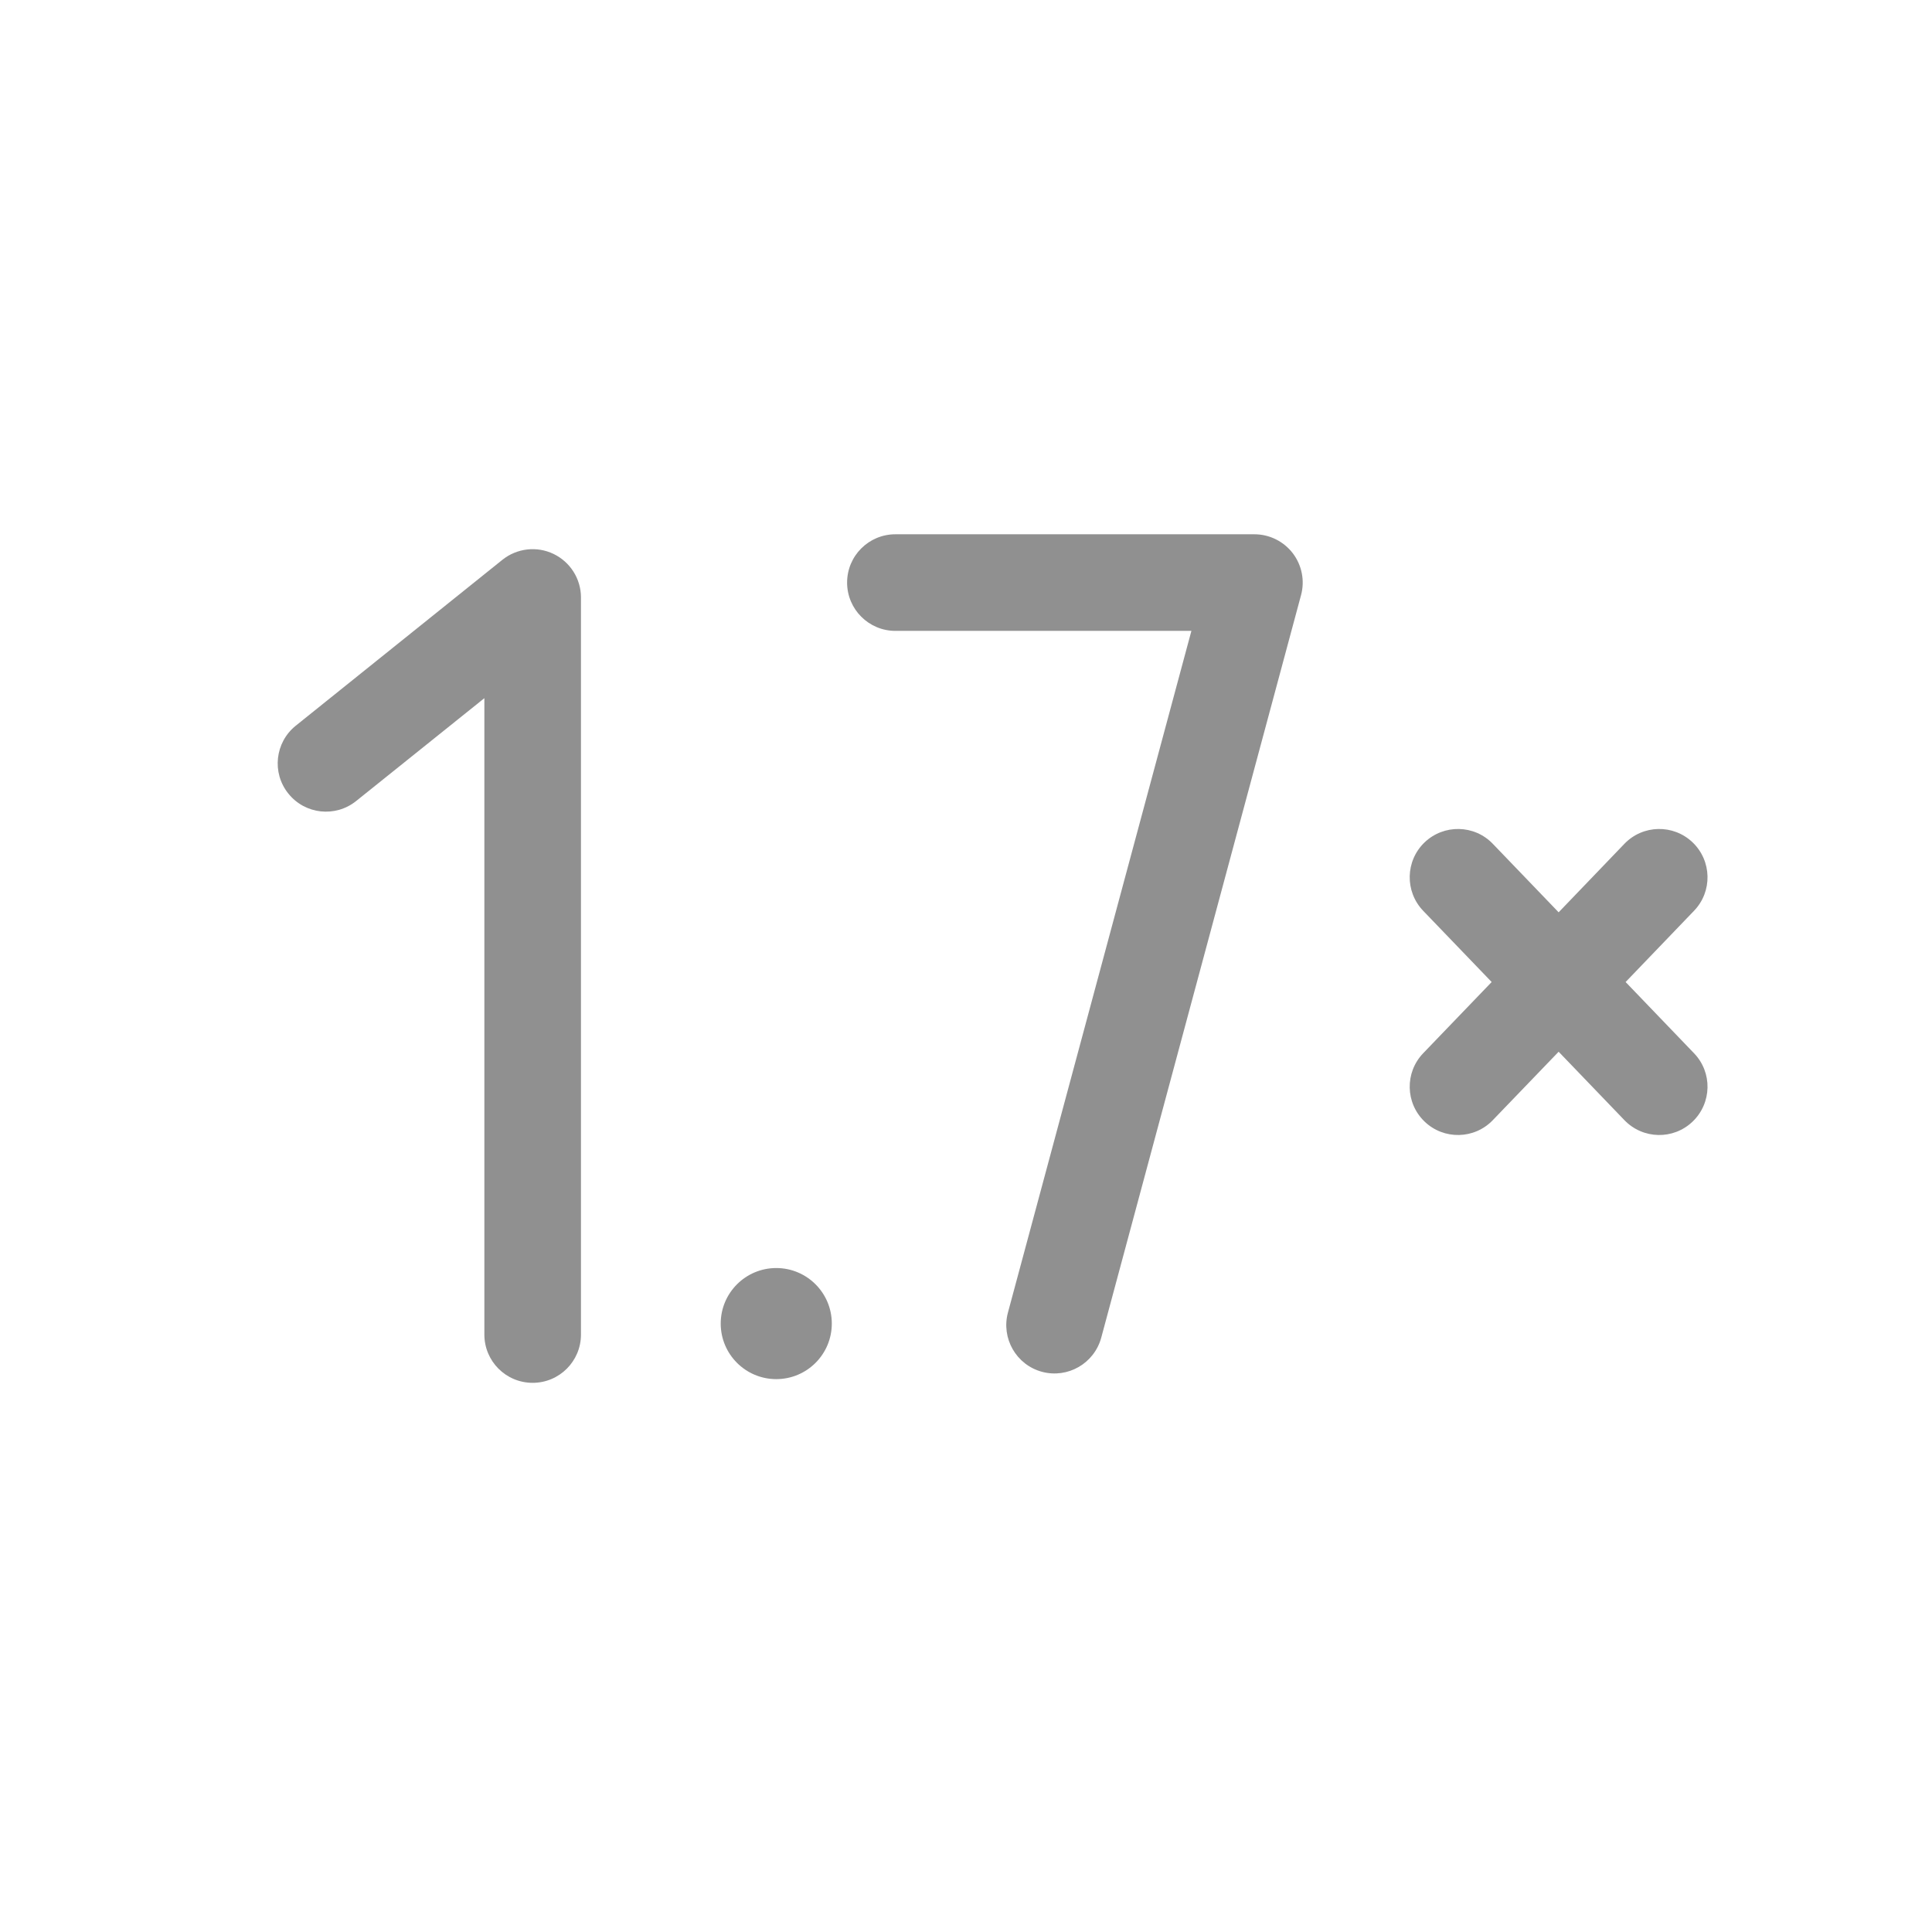
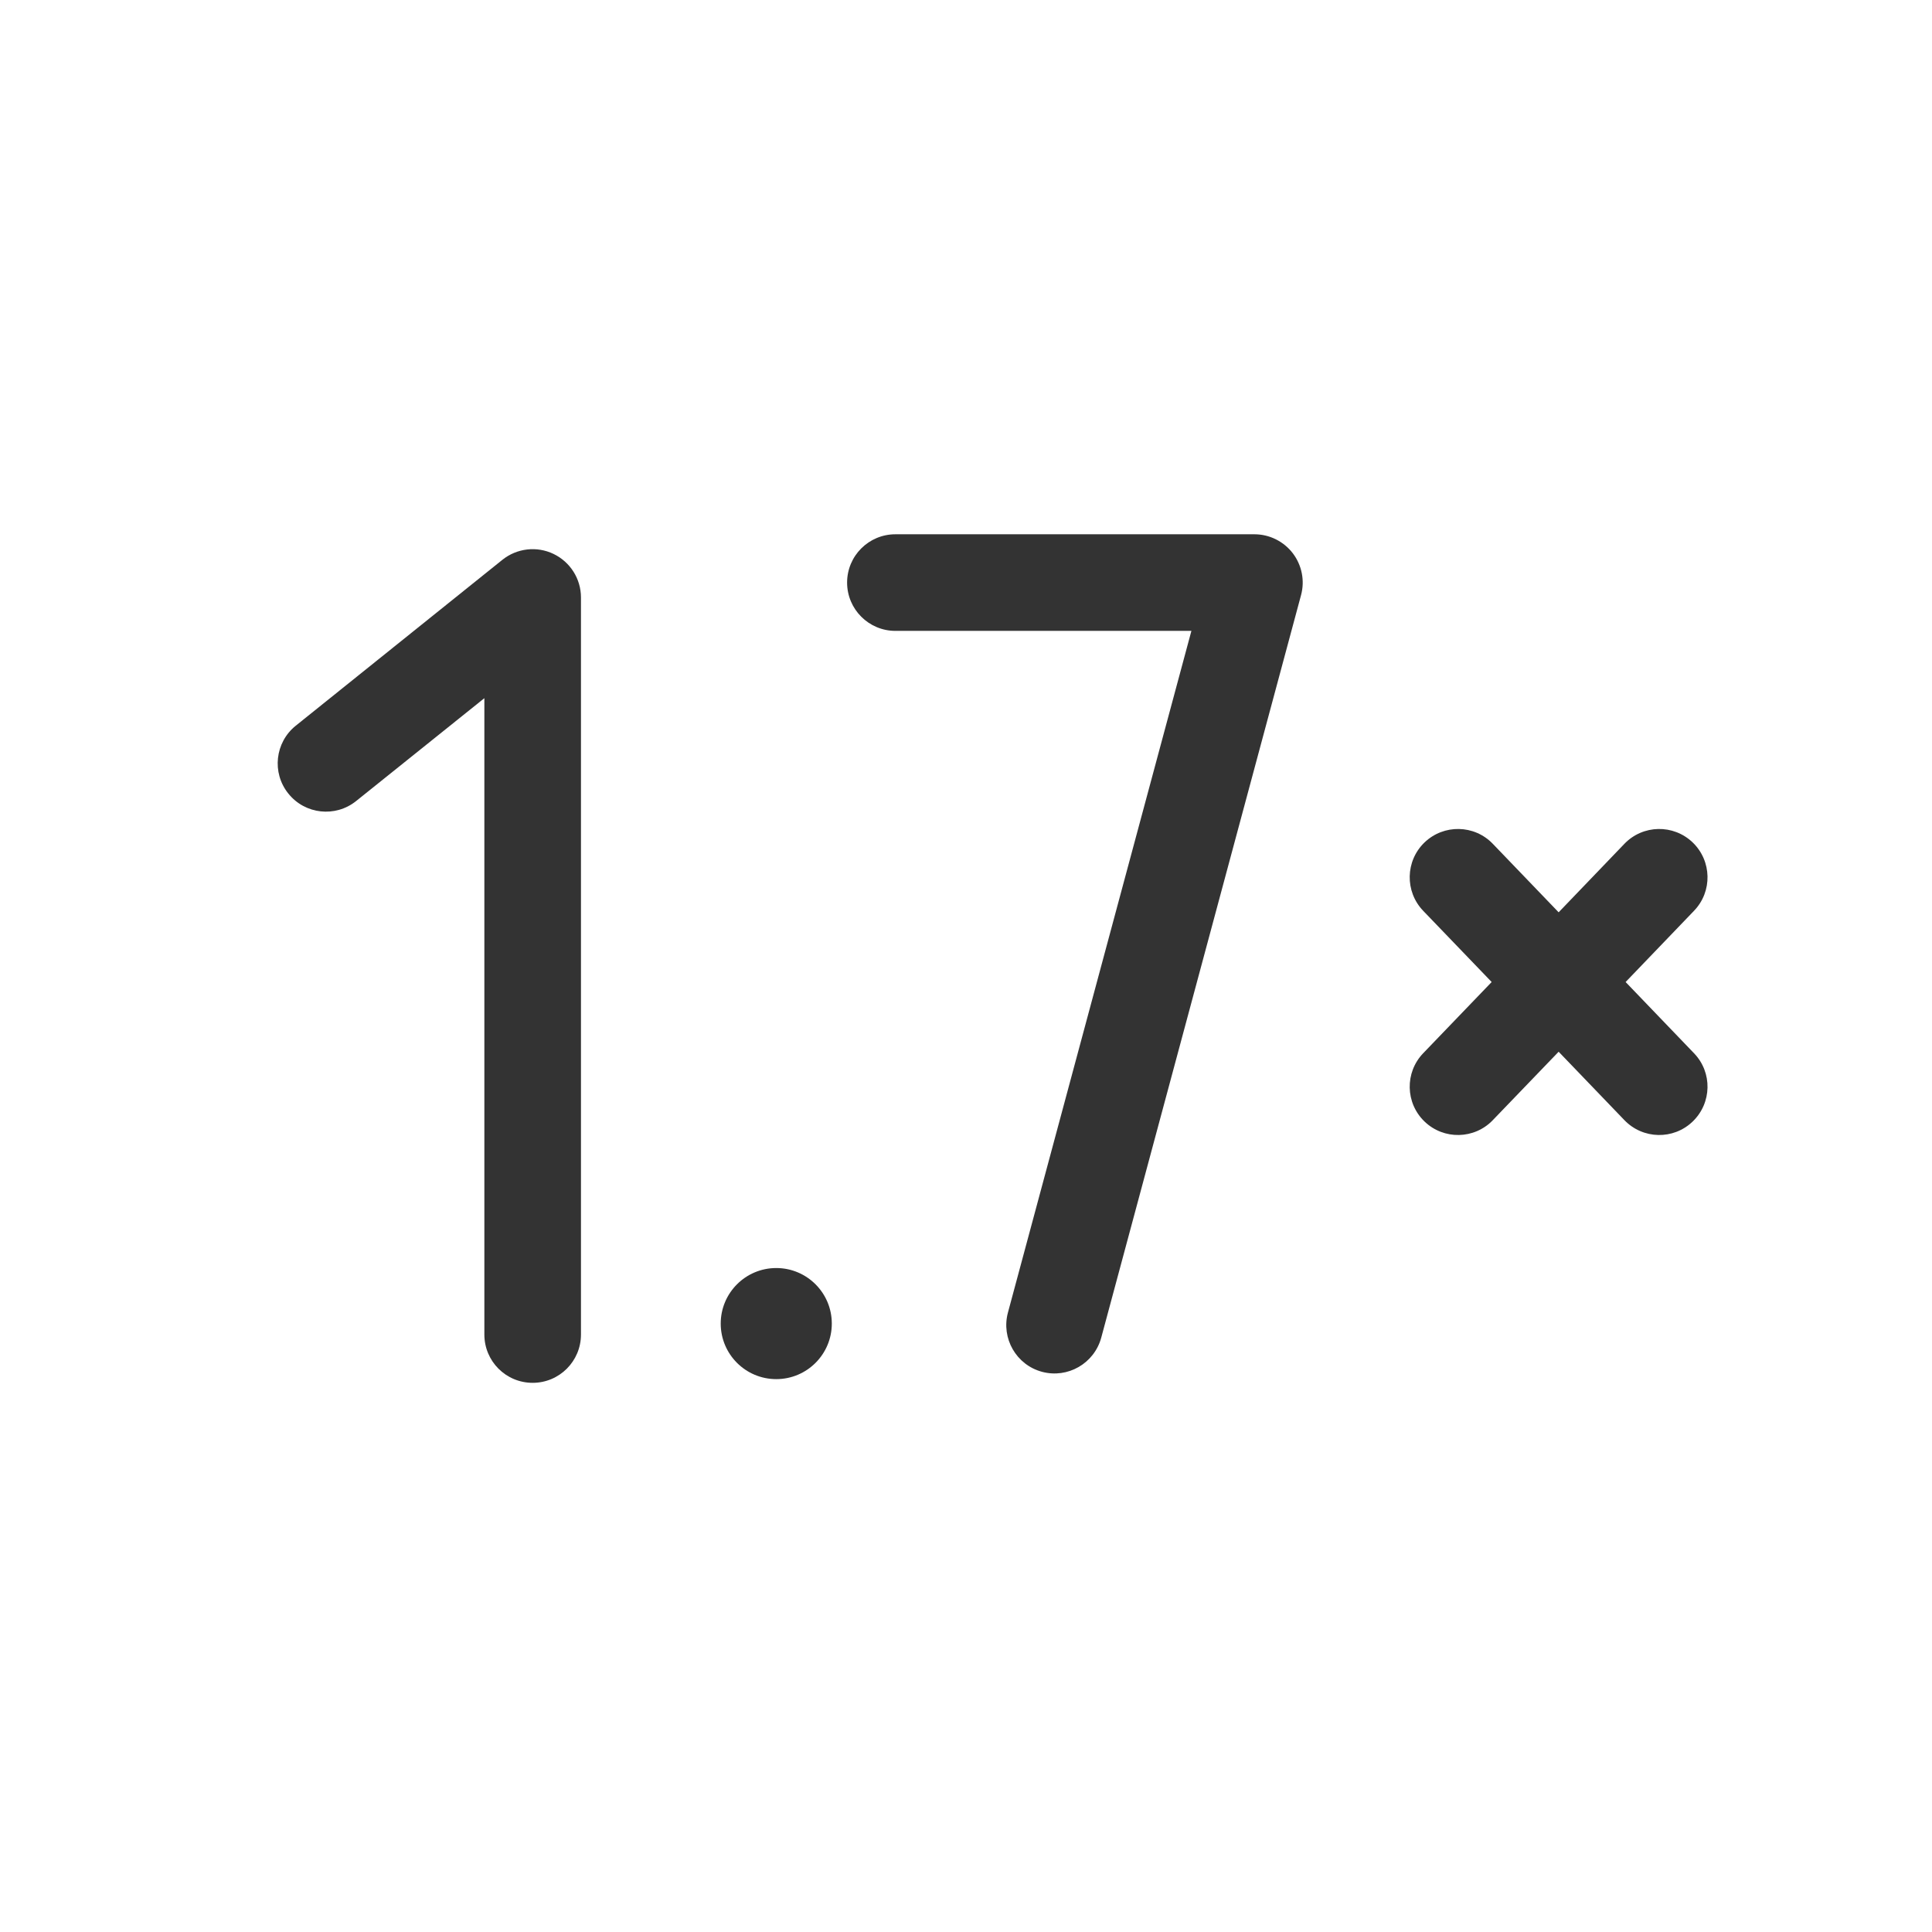
<svg xmlns="http://www.w3.org/2000/svg" width="24" height="24" viewBox="0 0 24 24" fill="none">
-   <path d="M11.123 6.637C10.792 6.637 10.523 6.905 10.523 7.237C10.523 7.568 10.792 7.837 11.123 7.837H14.8L12.521 16.305C12.435 16.625 12.624 16.955 12.944 17.041C13.264 17.127 13.593 16.937 13.68 16.617L16.162 7.393C16.211 7.212 16.172 7.02 16.059 6.872C15.945 6.724 15.769 6.637 15.583 6.637H11.123Z" fill="#909090" />
-   <path d="M6.876 6.881C7.084 6.981 7.217 7.191 7.217 7.422V16.578C7.217 16.91 6.948 17.178 6.617 17.178C6.285 17.178 6.017 16.91 6.017 16.578V8.673L4.425 9.95C4.167 10.158 3.789 10.117 3.582 9.858C3.374 9.6 3.416 9.222 3.674 9.015L6.241 6.954C6.421 6.81 6.668 6.781 6.876 6.881Z" fill="#909090" />
-   <path d="M21.027 10.465C21.266 10.695 21.274 11.075 21.044 11.314L20.194 12.199L21.044 13.084C21.274 13.323 21.266 13.702 21.027 13.932C20.788 14.162 20.409 14.154 20.179 13.915L19.362 13.065L18.544 13.915C18.315 14.154 17.935 14.162 17.696 13.932C17.457 13.702 17.45 13.323 17.679 13.084L18.53 12.199L17.679 11.314C17.45 11.075 17.457 10.695 17.696 10.465C17.935 10.236 18.315 10.243 18.544 10.482L19.362 11.333L20.179 10.482C20.409 10.243 20.788 10.236 21.027 10.465Z" fill="#909090" />
-   <path d="M9.643 17.132C10.024 17.132 10.333 16.823 10.333 16.442C10.333 16.061 10.024 15.752 9.643 15.752C9.262 15.752 8.953 16.061 8.953 16.442C8.953 16.823 9.262 17.132 9.643 17.132Z" fill="#909090" />
+   <path d="M11.123 6.637C10.792 6.637 10.523 6.905 10.523 7.237C10.523 7.568 10.792 7.837 11.123 7.837H14.8L12.521 16.305C12.435 16.625 12.624 16.955 12.944 17.041C13.264 17.127 13.593 16.937 13.68 16.617L16.162 7.393C16.211 7.212 16.172 7.02 16.059 6.872C15.945 6.724 15.769 6.637 15.583 6.637H11.123Z" fill="#333333" />
+   <path d="M6.876 6.881C7.084 6.981 7.217 7.191 7.217 7.422V16.578C7.217 16.91 6.948 17.178 6.617 17.178C6.285 17.178 6.017 16.91 6.017 16.578V8.673L4.425 9.95C4.167 10.158 3.789 10.117 3.582 9.858C3.374 9.6 3.416 9.222 3.674 9.015L6.241 6.954C6.421 6.81 6.668 6.781 6.876 6.881Z" fill="#333333" />
+   <path d="M21.027 10.465C21.266 10.695 21.274 11.075 21.044 11.314L20.194 12.199L21.044 13.084C21.274 13.323 21.266 13.702 21.027 13.932C20.788 14.162 20.409 14.154 20.179 13.915L19.362 13.065L18.544 13.915C18.315 14.154 17.935 14.162 17.696 13.932C17.457 13.702 17.45 13.323 17.679 13.084L18.53 12.199L17.679 11.314C17.45 11.075 17.457 10.695 17.696 10.465C17.935 10.236 18.315 10.243 18.544 10.482L19.362 11.333L20.179 10.482C20.409 10.243 20.788 10.236 21.027 10.465Z" fill="#333333" />
+   <path d="M9.643 17.132C10.024 17.132 10.333 16.823 10.333 16.442C10.333 16.061 10.024 15.752 9.643 15.752C9.262 15.752 8.953 16.061 8.953 16.442C8.953 16.823 9.262 17.132 9.643 17.132Z" fill="#333333" />
</svg>
